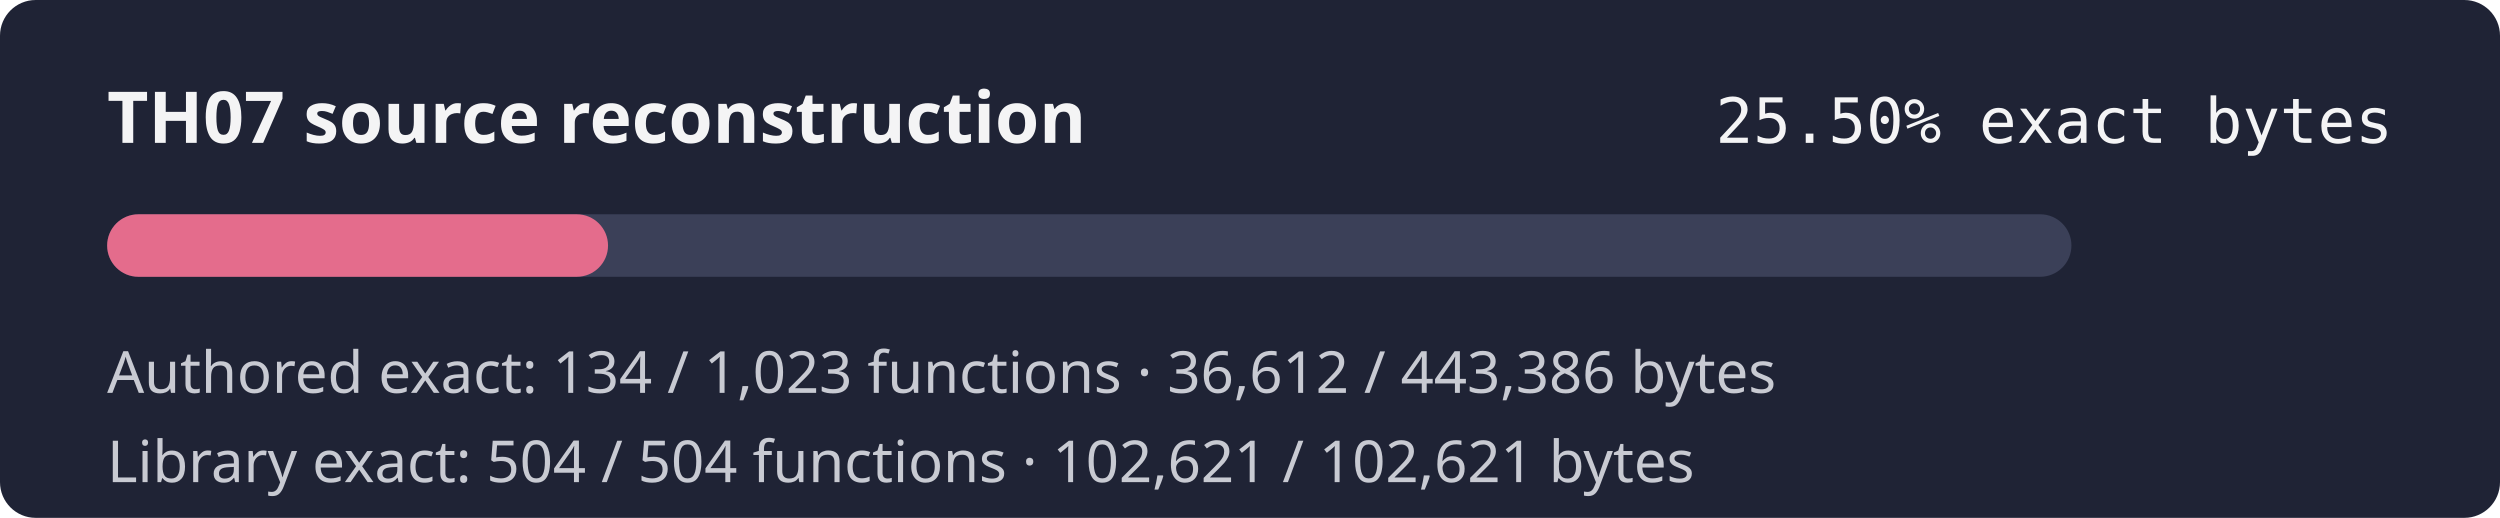
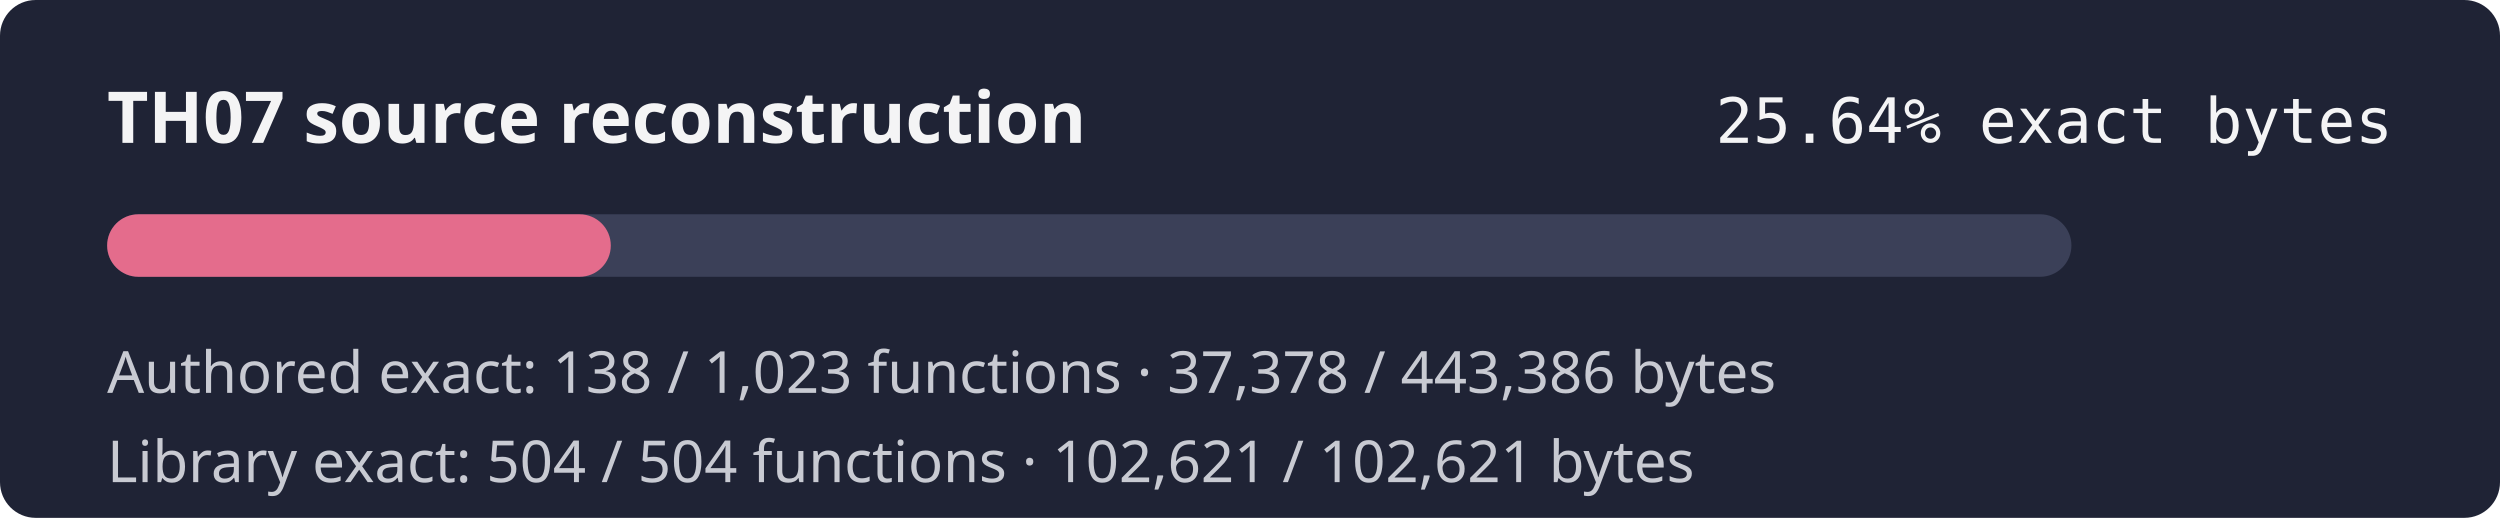
- <svg xmlns="http://www.w3.org/2000/svg" width="560" height="116" role="img" aria-label="TH07 reconstruction progress 25.50% by bytes">
+ <svg xmlns="http://www.w3.org/2000/svg" width="560" height="116" role="img" aria-label="TH07 reconstruction progress 25.64% by bytes">
  <rect width="560" height="116" rx="8" fill="#1f2335" />
  <text x="24" y="32" fill="#f4f4f5" font-family="sans-serif" font-size="16" font-weight="600">TH07 source reconstruction</text>
-   <text x="536" y="32" fill="#f4f4f5" text-anchor="end" font-family="monospace" font-size="14">25.50% exact bytes</text>
+   <text x="536" y="32" fill="#f4f4f5" text-anchor="end" font-family="monospace" font-size="14">25.64% exact bytes</text>
  <rect x="24" y="48" width="440" height="14" rx="7" fill="#3b4058" />
-   <rect x="24" y="48" width="112.20" height="14" rx="7" fill="#e46c8c" />
-   <text x="24" y="88" fill="#c8cad2" font-family="sans-serif" font-size="13">Authored exact: 134 / 1,023 functions · 36,612 / 443,386 bytes</text>
+   <rect x="24" y="48" width="112.82" height="14" rx="7" fill="#e46c8c" />
+   <text x="24" y="88" fill="#c8cad2" font-family="sans-serif" font-size="13">Authored exact: 138 / 1,023 functions · 37,378 / 443,386 bytes</text>
  <text x="24" y="108" fill="#c8cad2" font-family="sans-serif" font-size="13">Library exact: 504 / 504 functions · 102,621 / 102,621 bytes</text>
</svg>
